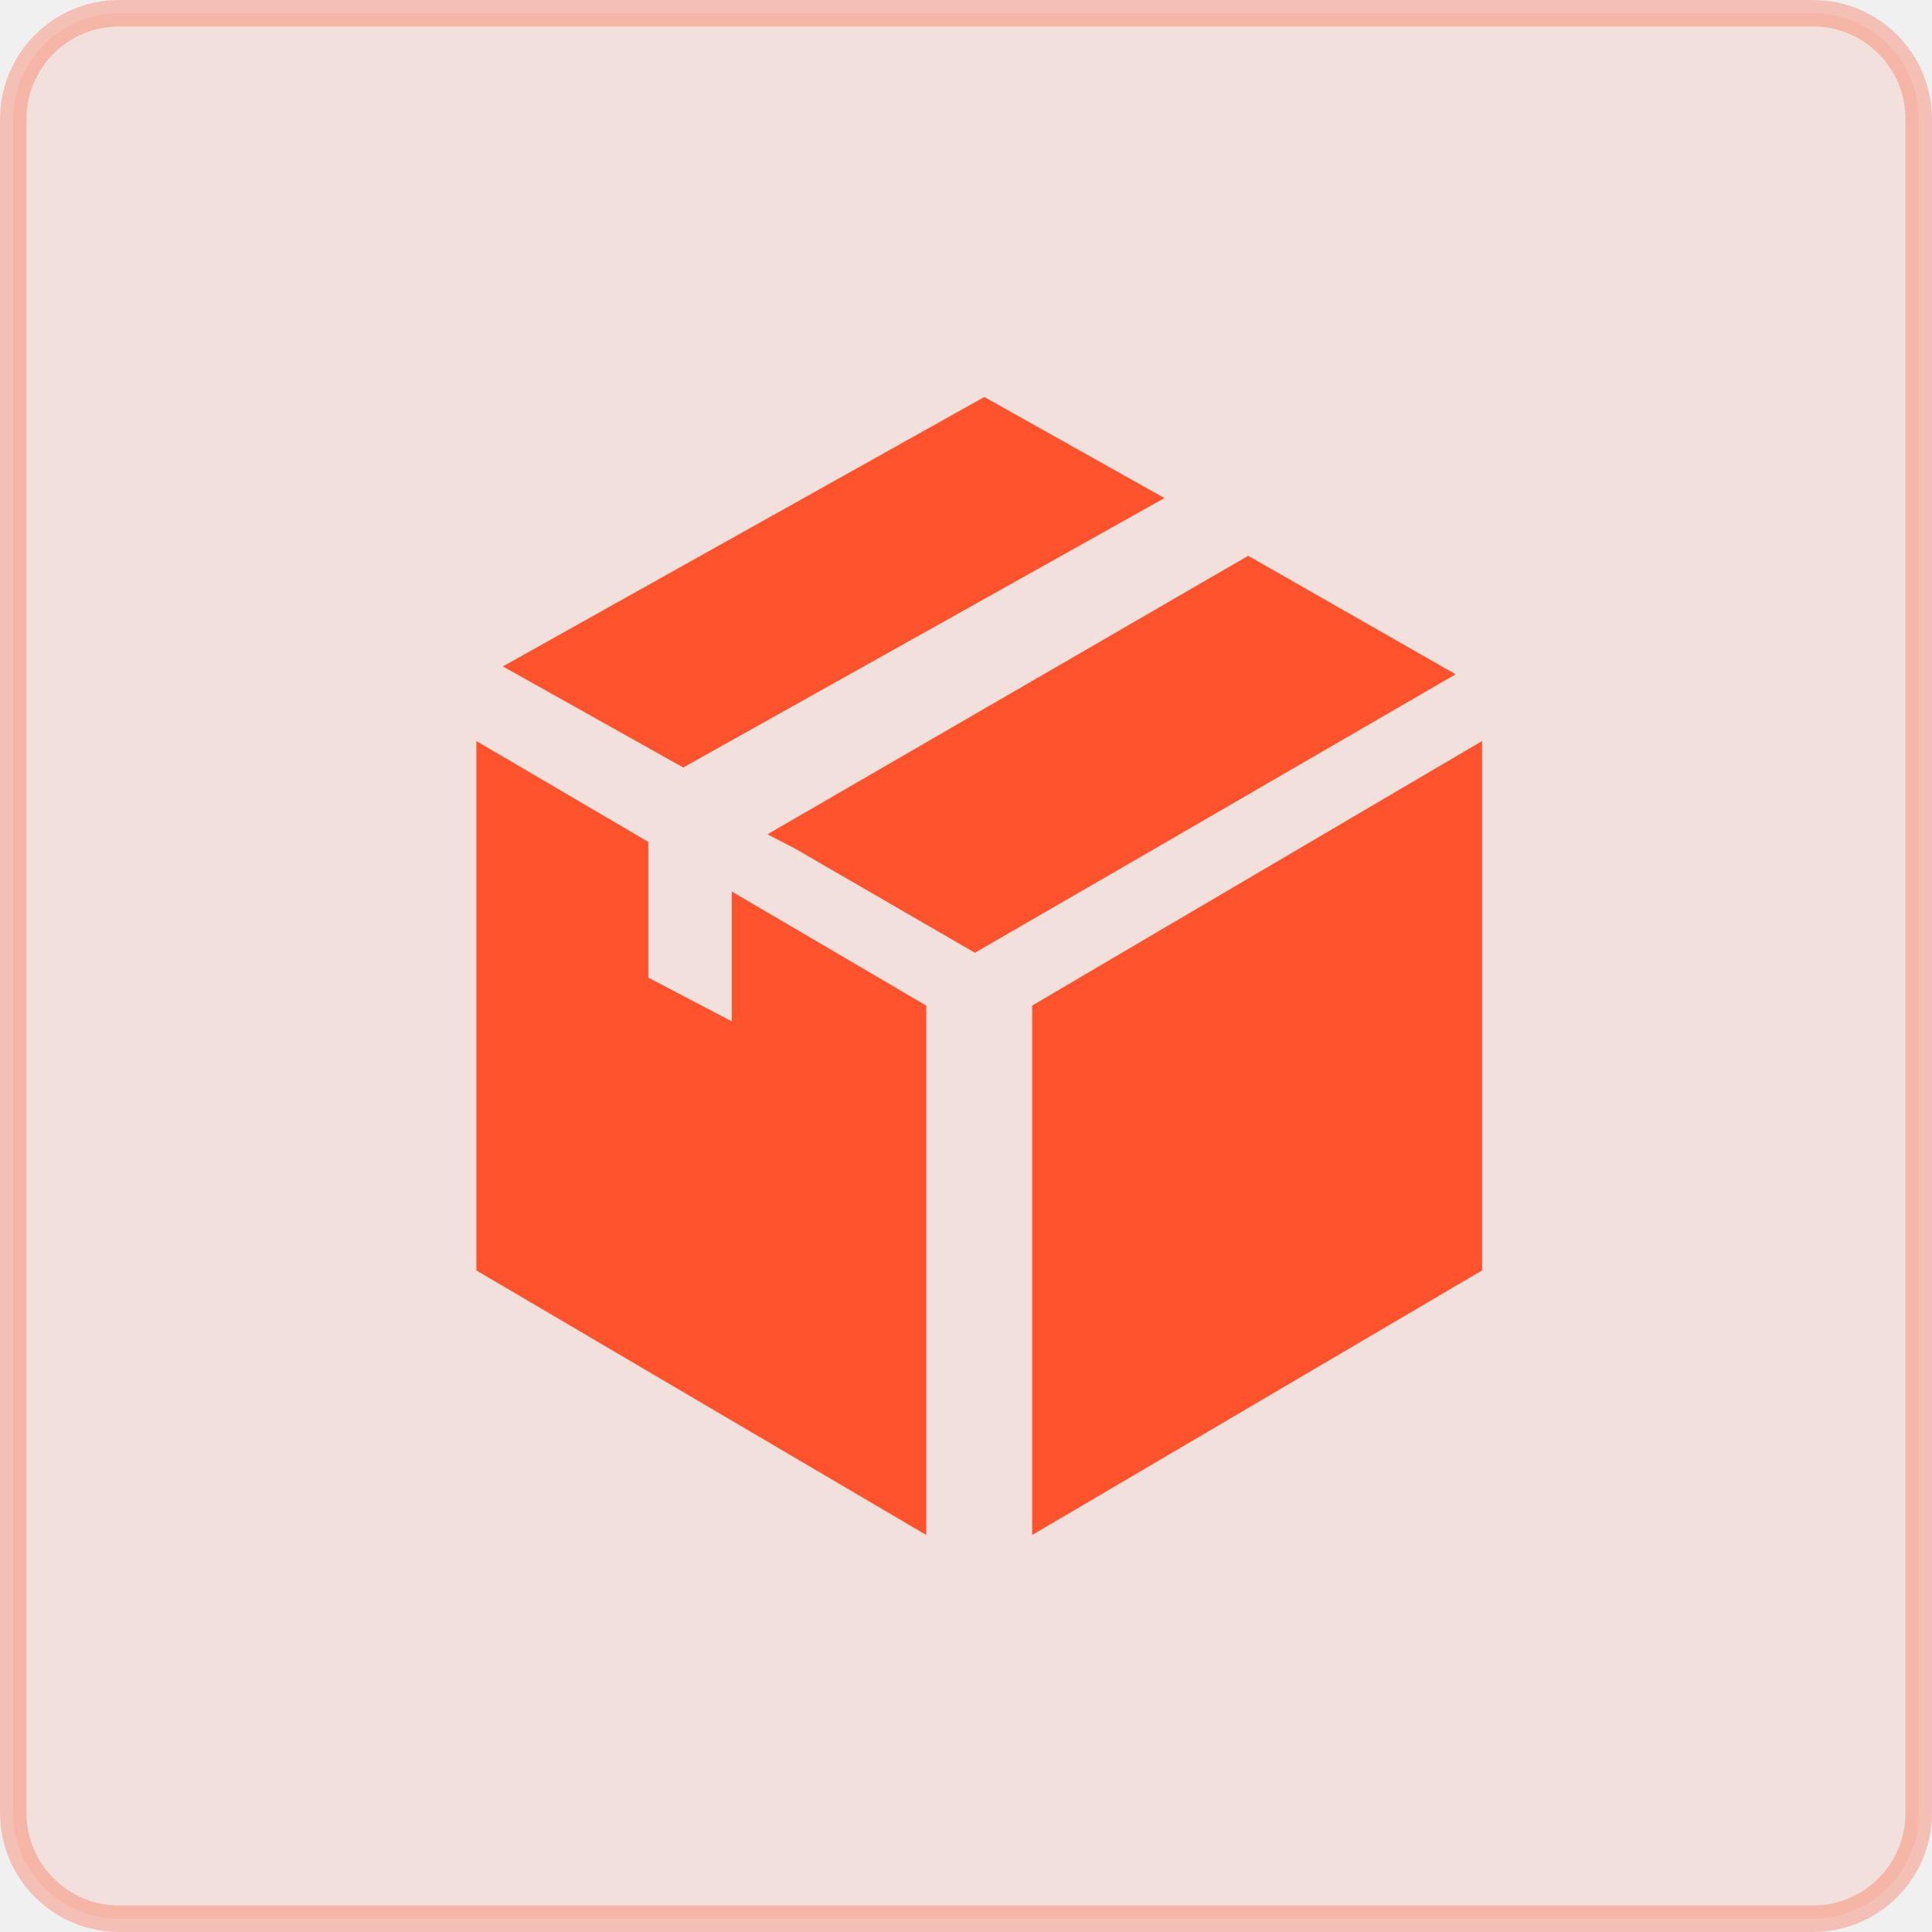
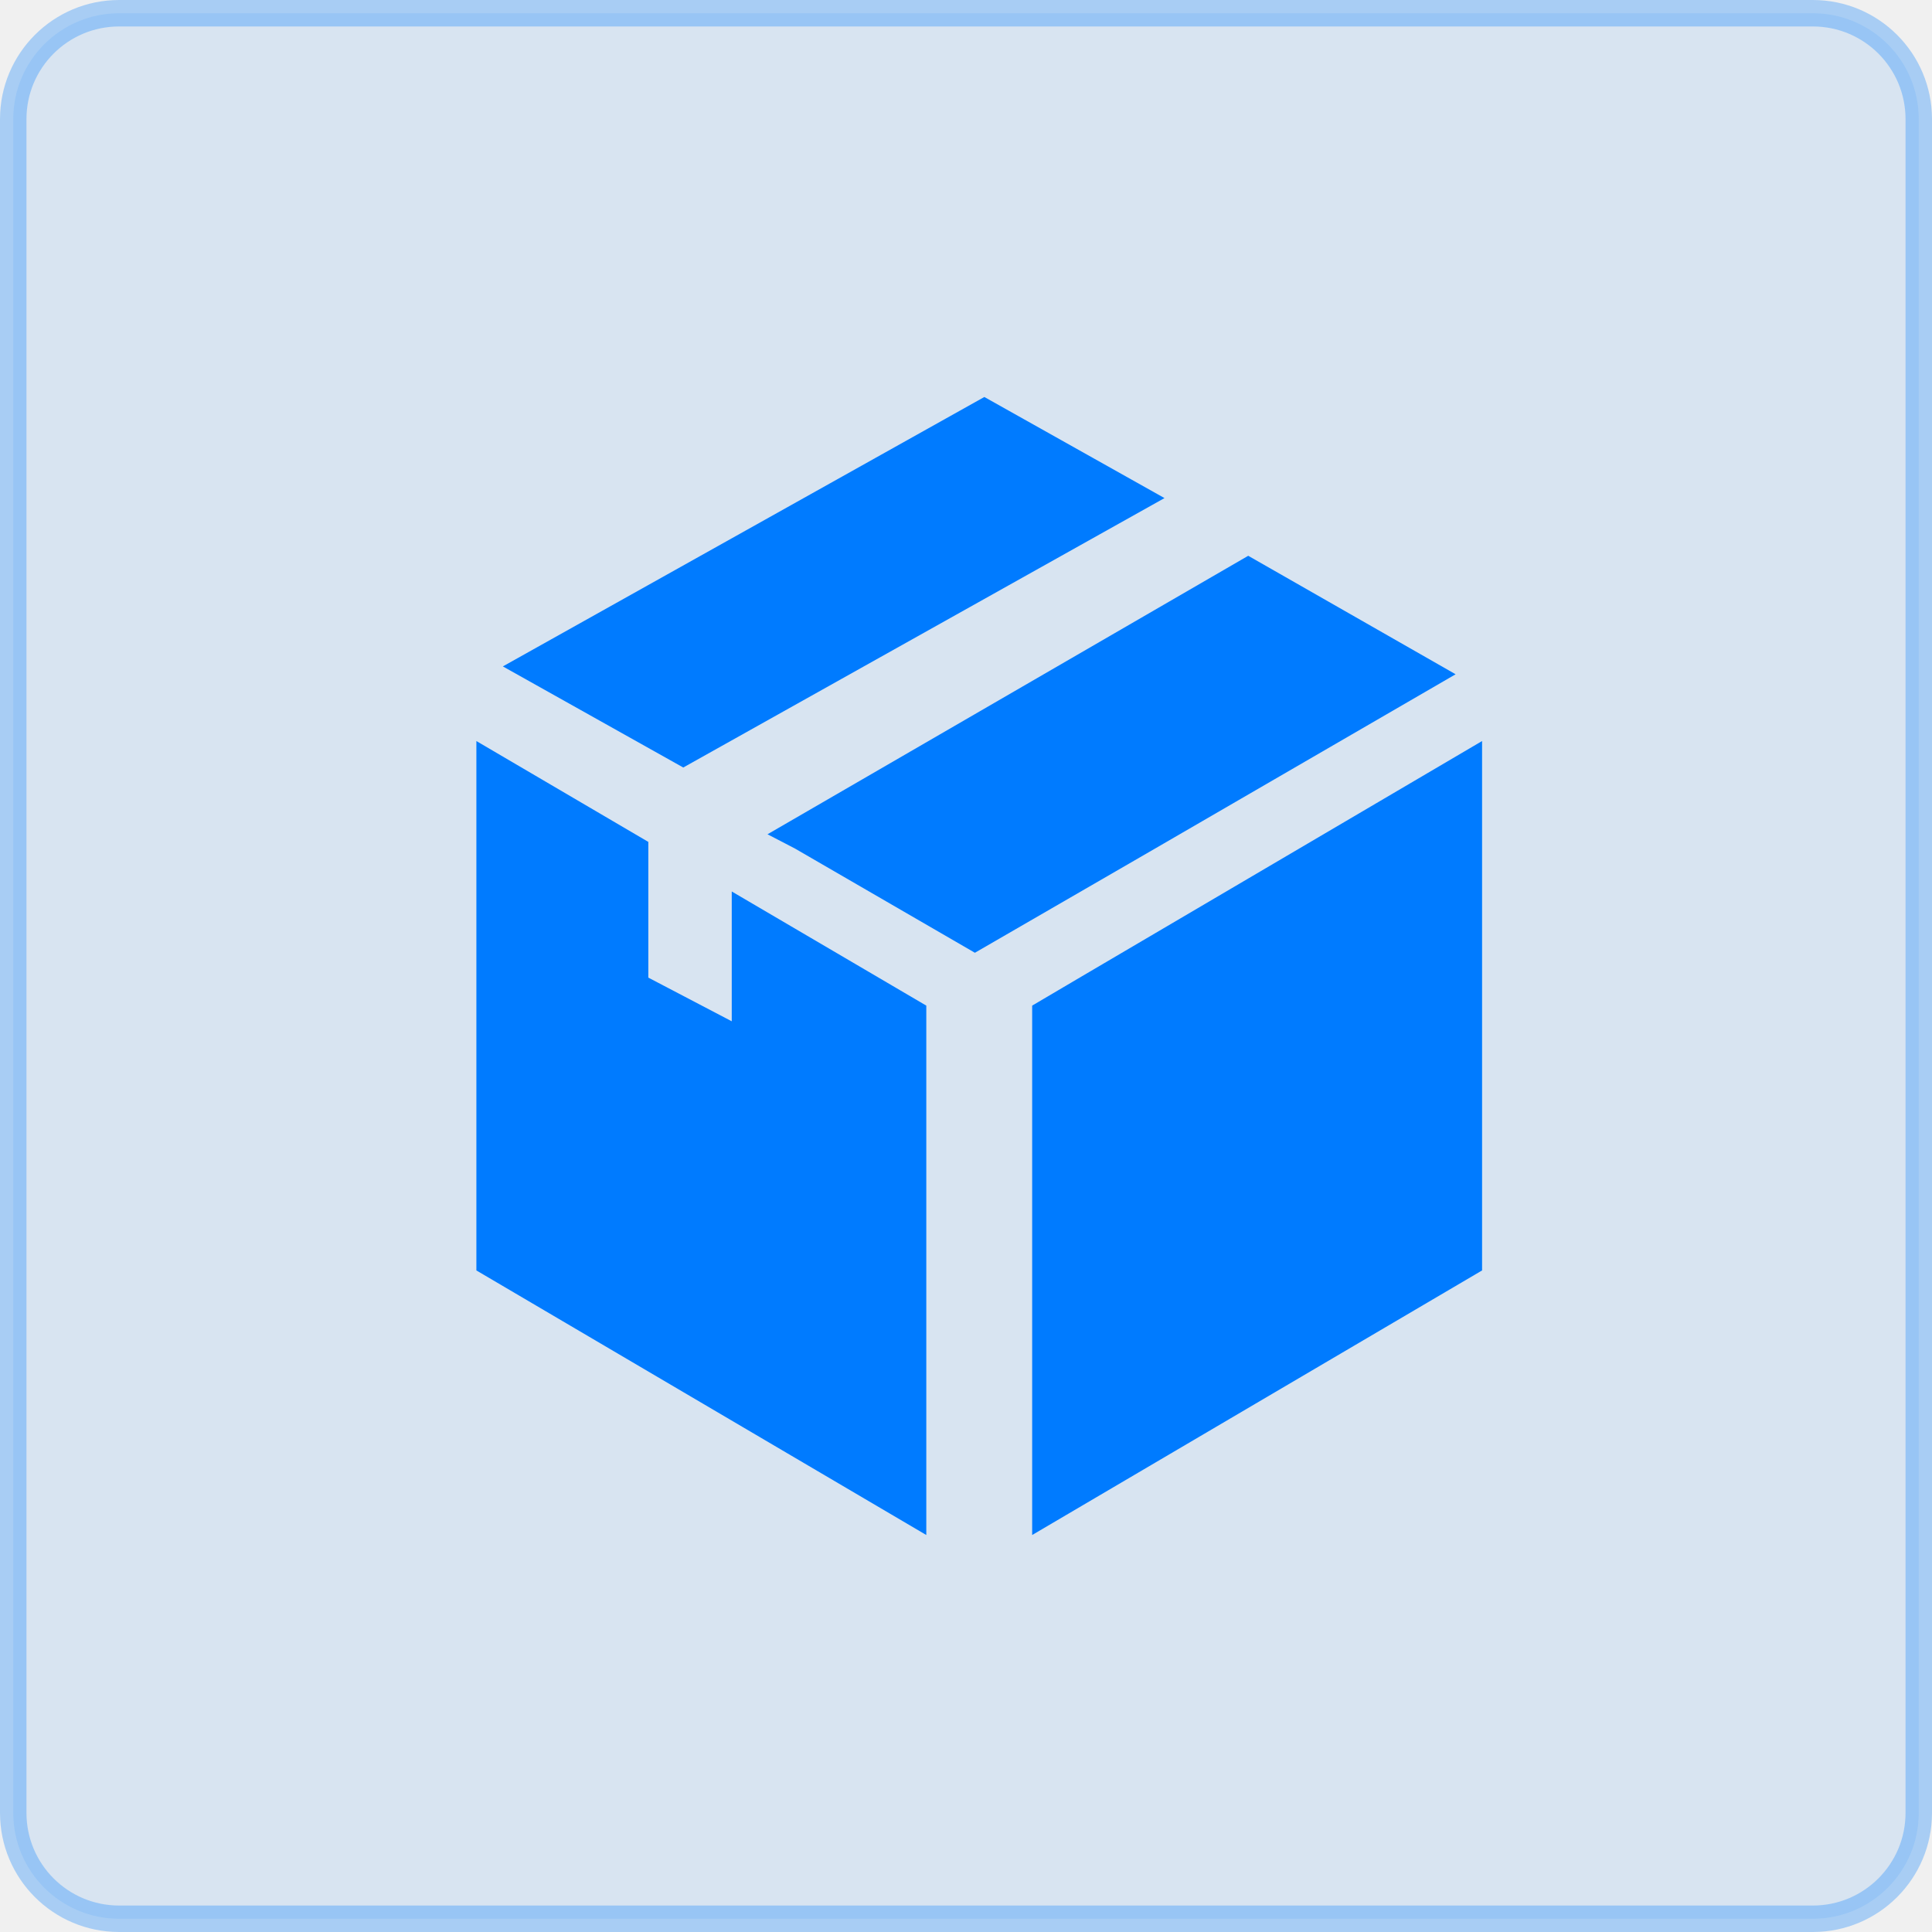
<svg xmlns="http://www.w3.org/2000/svg" width="73" height="73" viewBox="0 0 73 73" fill="none">
  <g clip-path="url(#clip0_3493_120)">
-     <path d="M68.5 0.5H4.5C2.291 0.5 0.5 2.291 0.5 4.5V68.5C0.5 70.709 2.291 72.5 4.5 72.5H68.5C70.709 72.5 72.5 70.709 72.5 68.5V4.5C72.5 2.291 70.709 0.5 68.5 0.5Z" fill="#FF532E" fill-opacity="0.1" stroke="#FF532E" stroke-opacity="0.3" />
-     <path d="M40.888 36.884L39 37.997V58L56 48.003V28L40.888 36.884Z" fill="#FF532E" />
-     <path d="M44 18.82L37.193 15L19 25.18L25.817 29L44 18.82Z" fill="#FF532E" />
-     <path d="M55 25.477L47.164 21L29 31.523L30.036 32.061L36.836 36L43.6 32.088L55 25.477Z" fill="#FF532E" />
-     <path d="M27.649 38.589L24.497 36.939V31.811L18 28V48.003L35 58V37.997L27.649 33.684V38.589Z" fill="#FF532E" />
+     <path d="M68.5 0.5H4.5C2.291 0.5 0.5 2.291 0.5 4.5V68.5C0.5 70.709 2.291 72.5 4.5 72.5H68.5C70.709 72.5 72.5 70.709 72.5 68.5V4.5C72.5 2.291 70.709 0.5 68.5 0.5Z" fill="#007BFF" fill-opacity="0.1" stroke="#007BFF" stroke-opacity="0.3" />
+     <path d="M40.888 36.884L39 37.997V58L56 48.003V28L40.888 36.884Z" fill="#007BFF" />
+     <path d="M44 18.82L37.193 15 19 25.18 25.817 29 44 18.82Z" fill="#007BFF" />
+     <path d="M55 25.477L47.164 21 29 31.523 30.036 32.061 36.836 36 43.6 32.088 55 25.477Z" fill="#007BFF" />
+     <path d="M27.649 38.589L24.497 36.939V31.811L18 28V48.003L35 58V37.997L27.649 33.684V38.589Z" fill="#007BFF" />
  </g>
  <defs>
    <clipPath id="clip0_3493_120">
      <rect width="73" height="73" fill="white" />
    </clipPath>
  </defs>
</svg>
